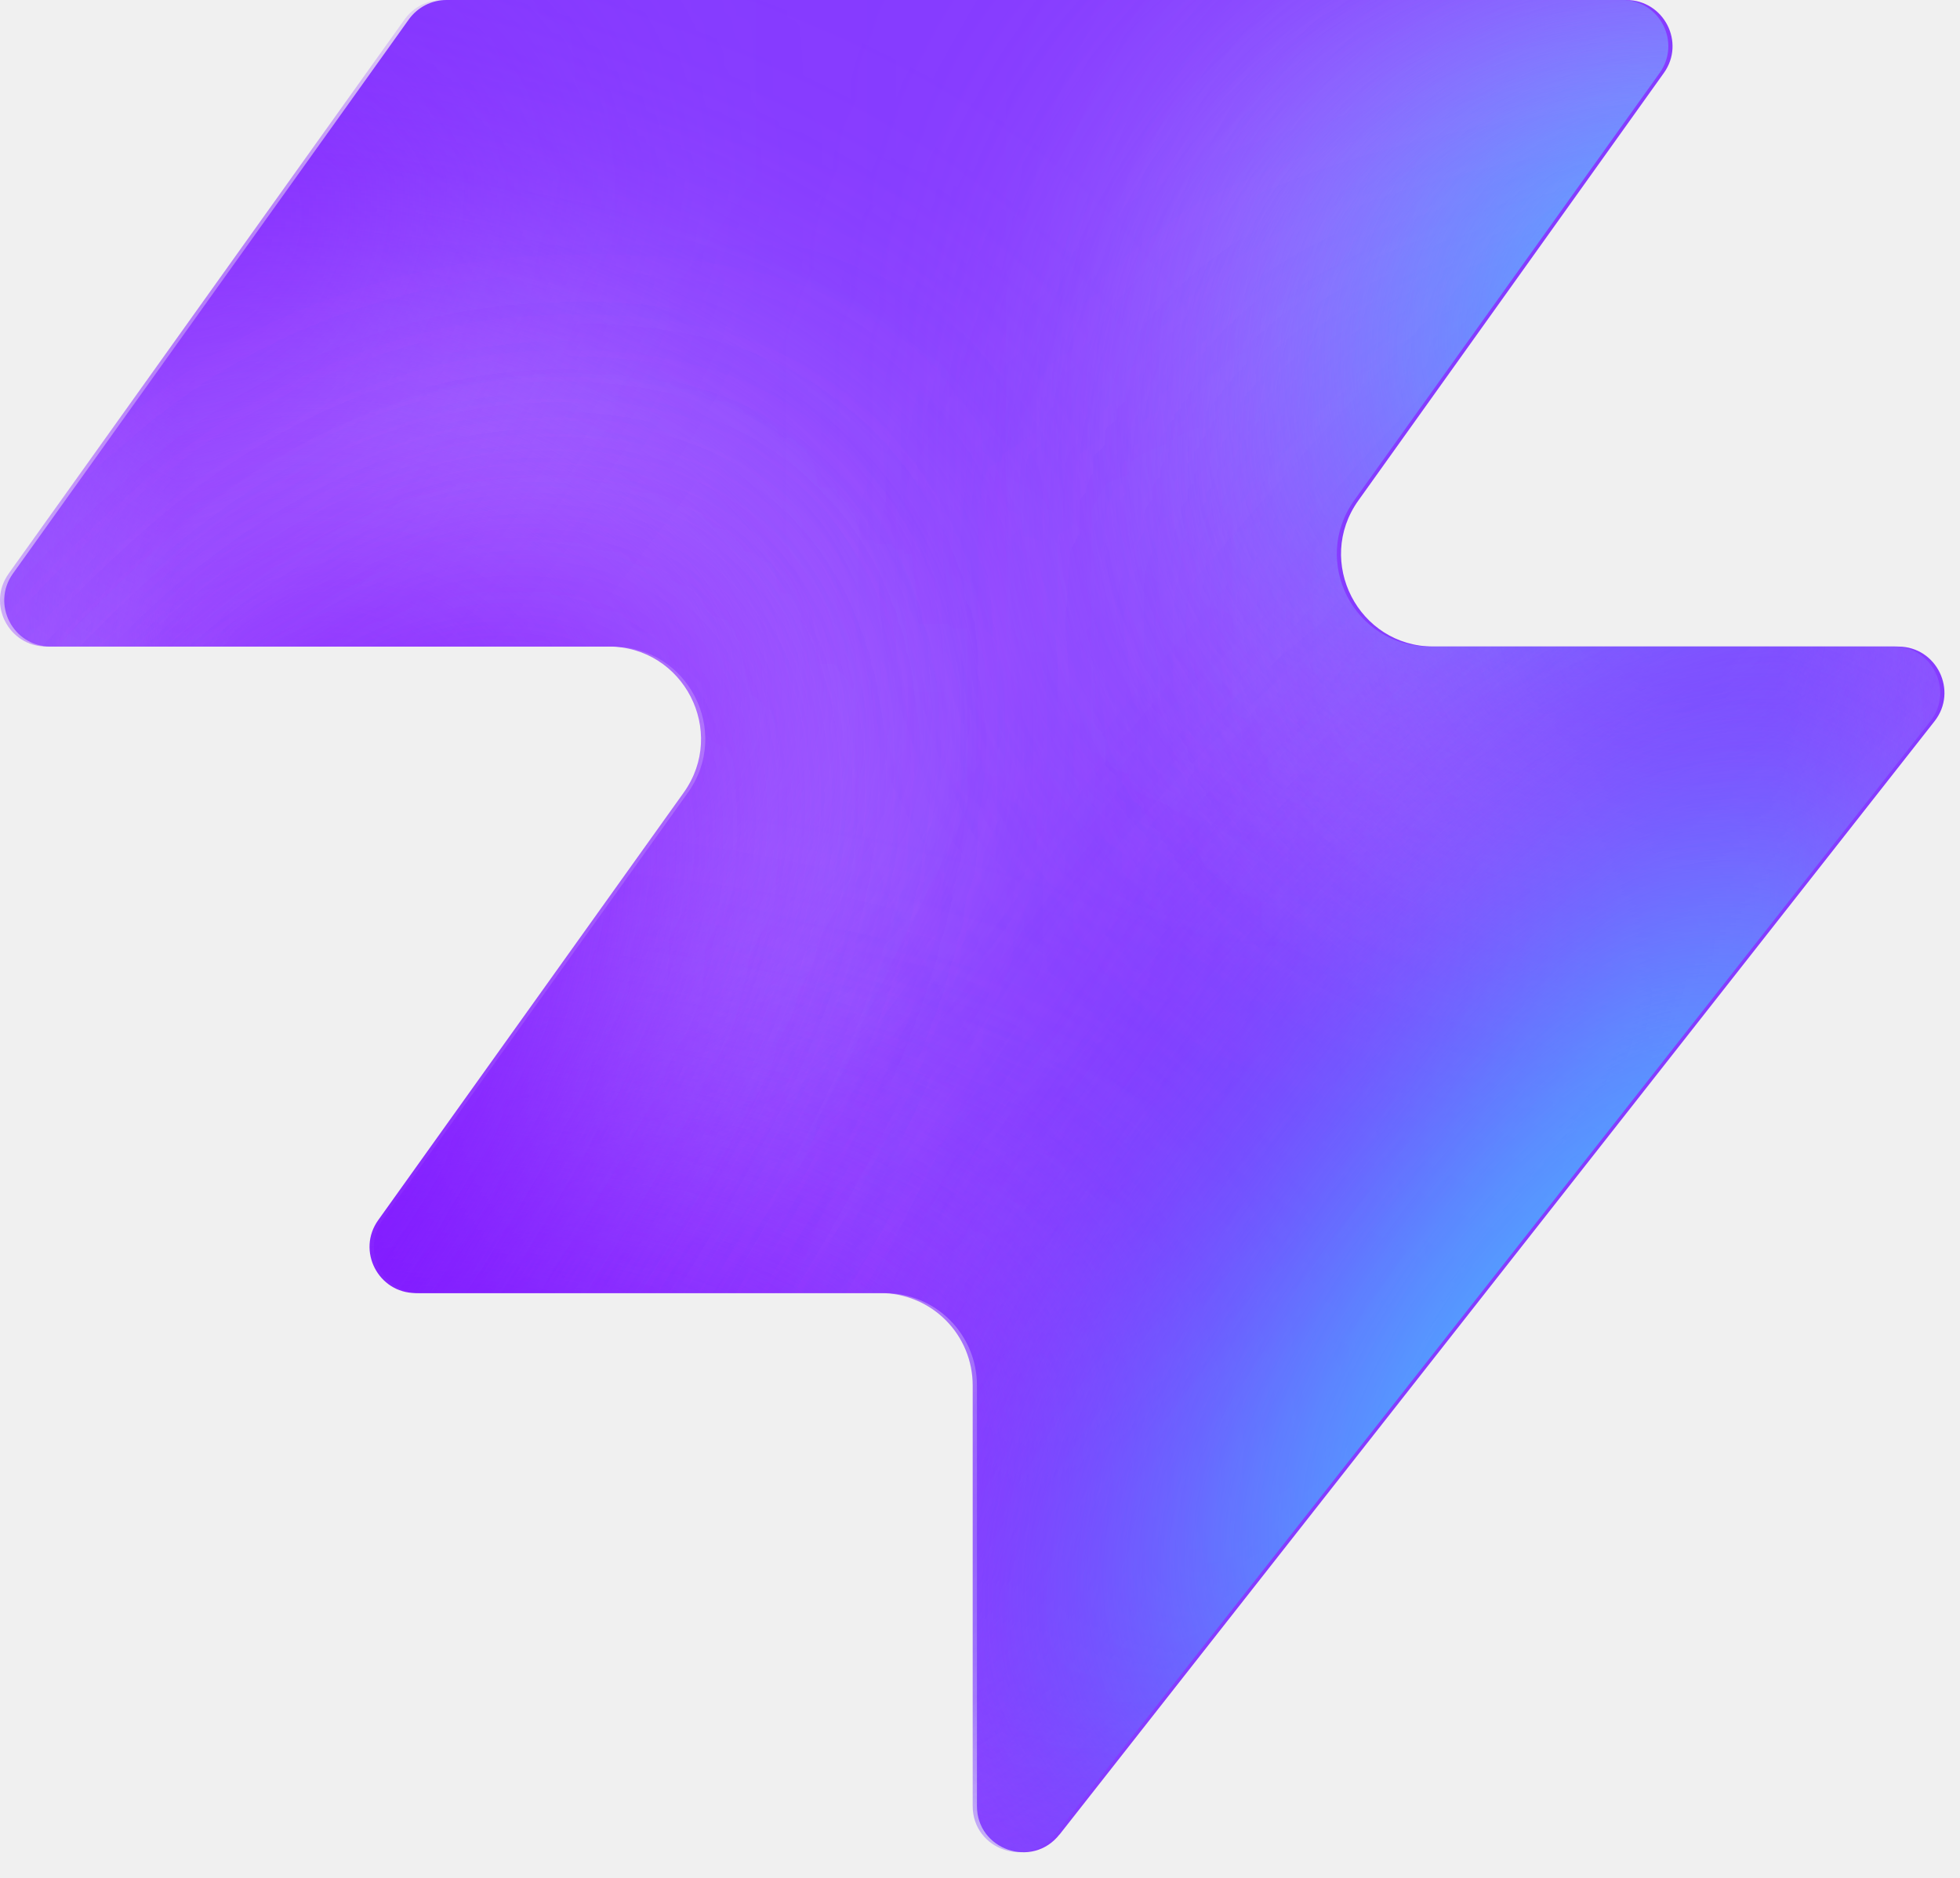
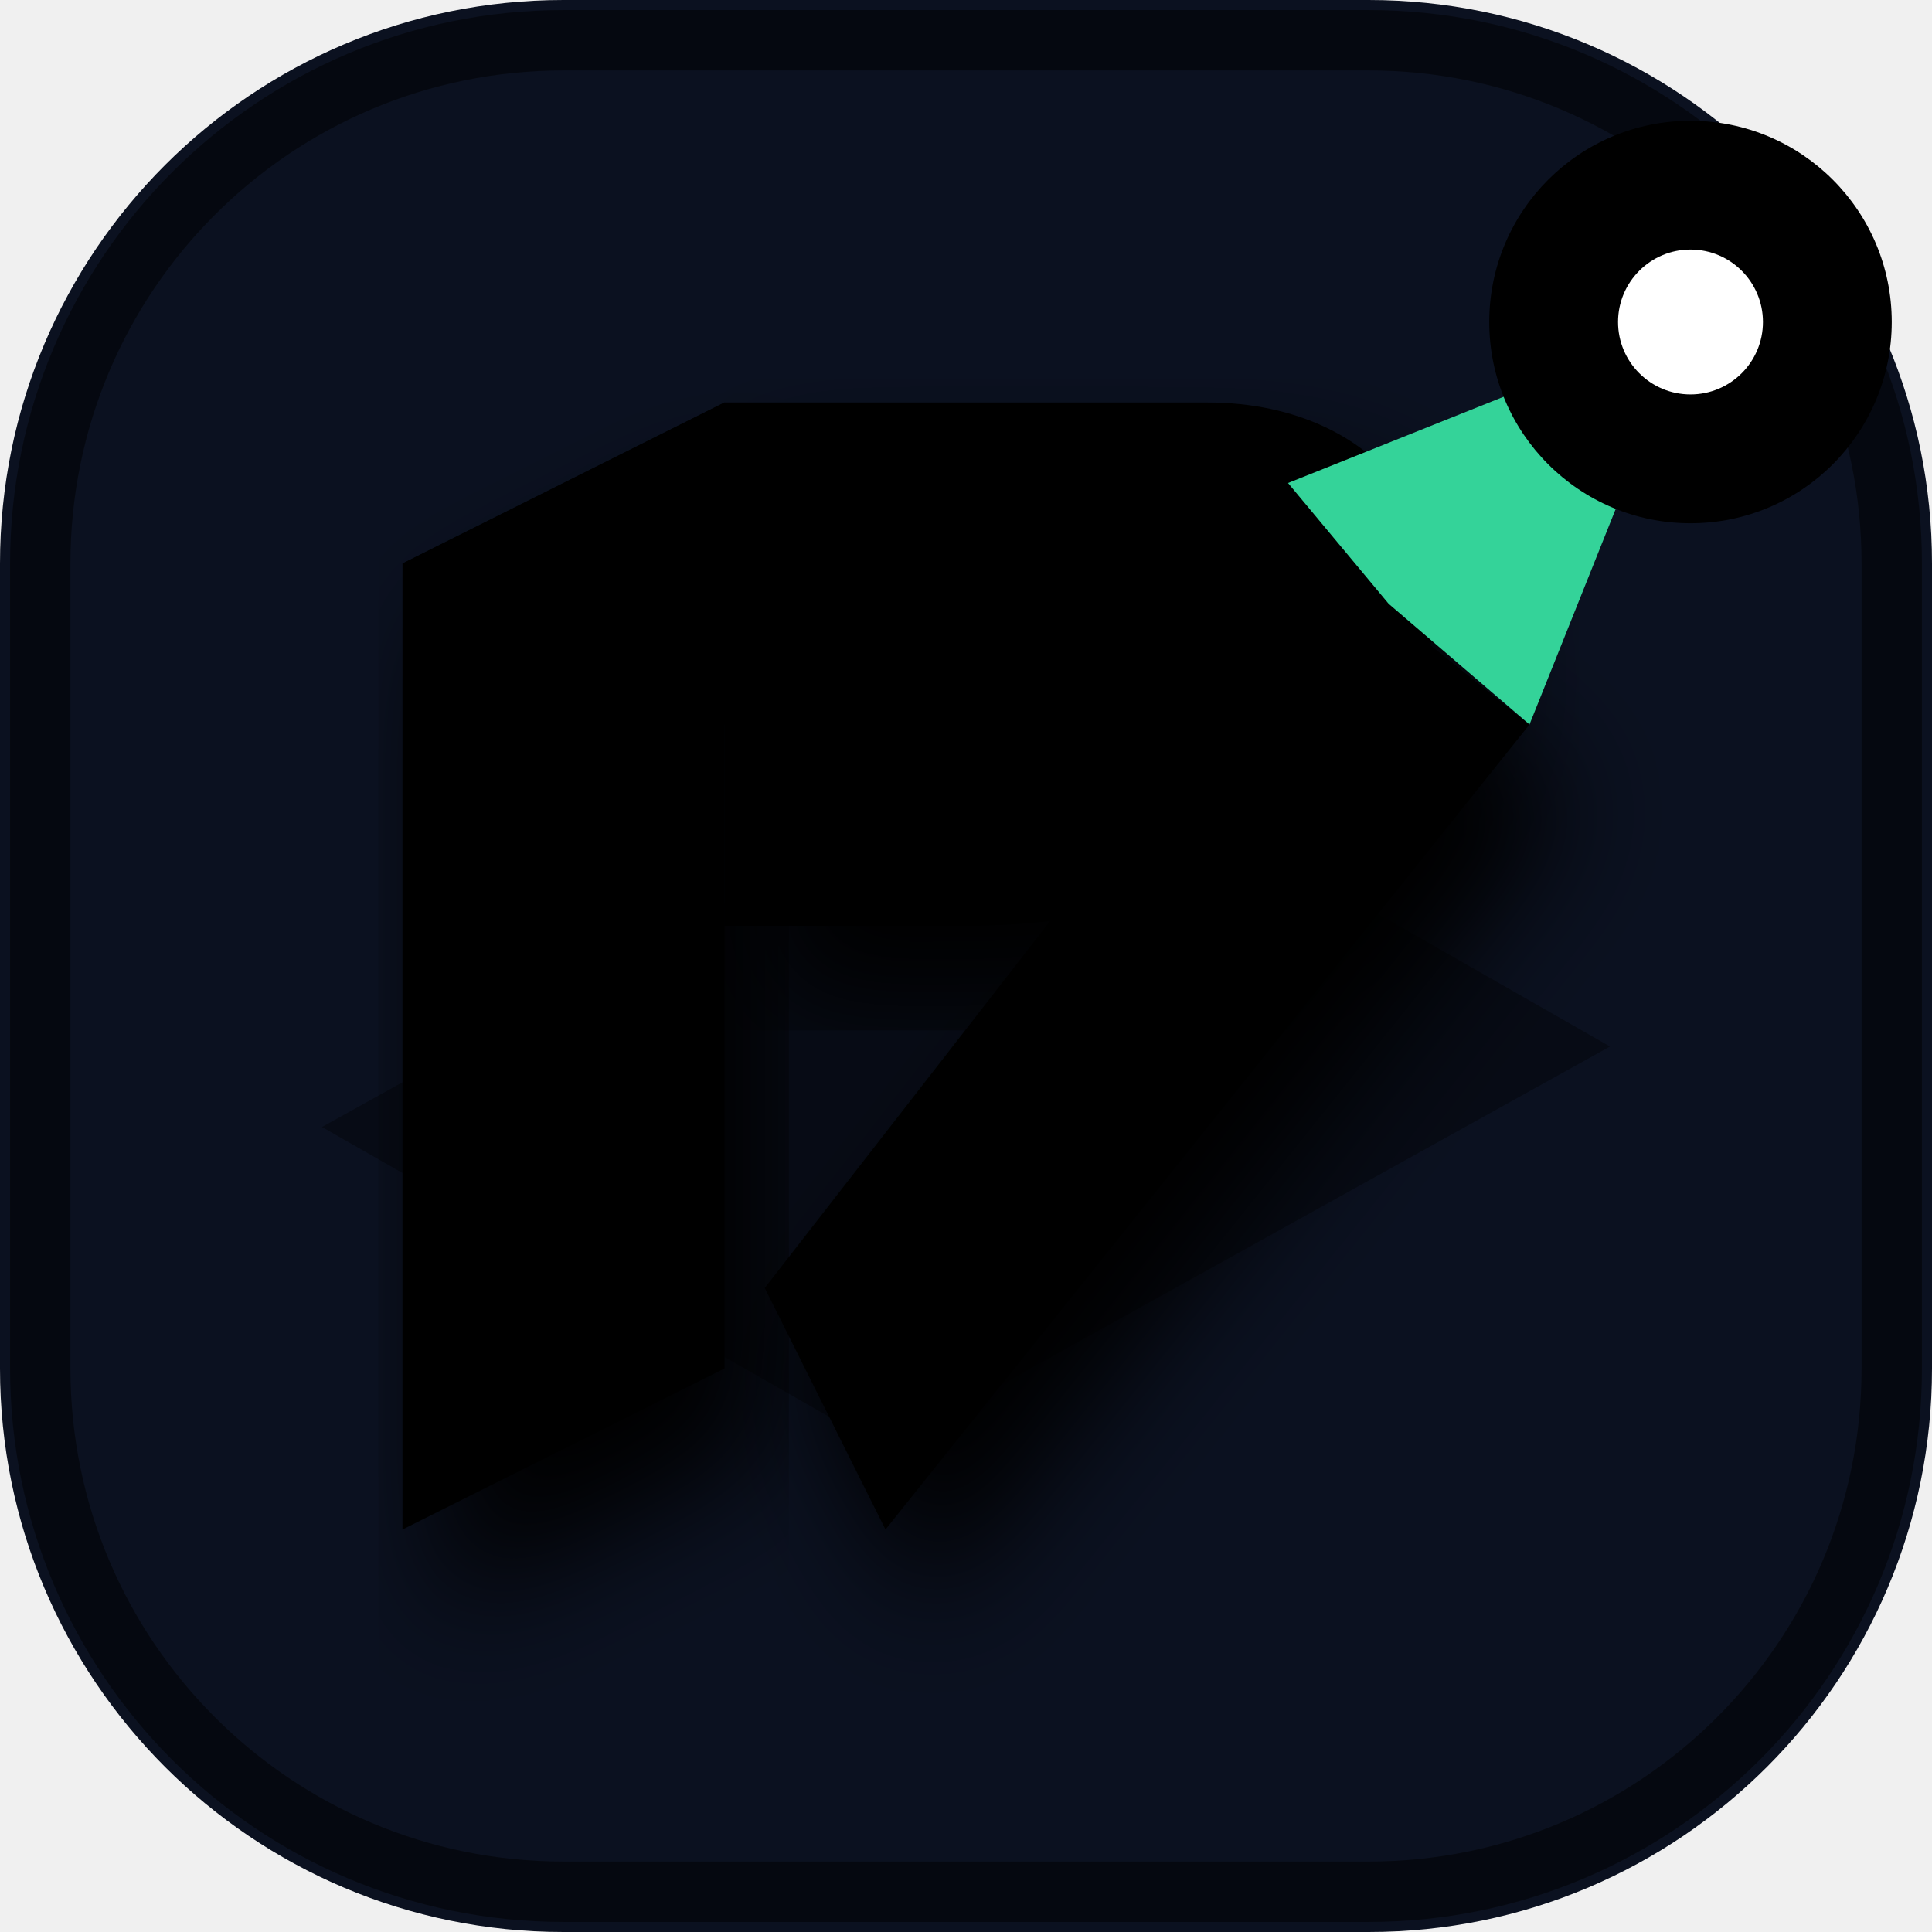
- <svg xmlns="http://www.w3.org/2000/svg" width="48" height="46" fill="none" viewBox="0 0 48 46">
-   <path fill="#863bff" d="M25.946 44.938c-.664.845-2.021.375-2.021-.698V33.937a2.26 2.26 0 0 0-2.262-2.262H10.287c-.92 0-1.456-1.04-.92-1.788l7.48-10.471c1.07-1.497 0-3.578-1.842-3.578H1.237c-.92 0-1.456-1.04-.92-1.788L10.013.474c.214-.297.556-.474.92-.474h28.894c.92 0 1.456 1.04.92 1.788l-7.48 10.471c-1.07 1.498 0 3.579 1.842 3.579h11.377c.943 0 1.473 1.088.89 1.83L25.947 44.94z" style="fill:#863bff;fill:color(display-p3 .525 .23 1);fill-opacity:1" />
-   <mask id="a" width="48" height="46" x="0" y="0" maskUnits="userSpaceOnUse" style="mask-type:alpha">
-     <path fill="#000" d="M25.842 44.938c-.664.844-2.021.375-2.021-.698V33.937a2.26 2.26 0 0 0-2.262-2.262H10.183c-.92 0-1.456-1.04-.92-1.788l7.48-10.471c1.07-1.498 0-3.579-1.842-3.579H1.133c-.92 0-1.456-1.04-.92-1.787L9.91.473c.214-.297.556-.474.92-.474h28.894c.92 0 1.456 1.04.92 1.788l-7.48 10.471c-1.07 1.498 0 3.578 1.842 3.578h11.377c.943 0 1.473 1.088.89 1.832L25.843 44.94z" style="fill:#000;fill-opacity:1" />
-   </mask>
-   <g mask="url(#a)">
-     <g filter="url(#b)">
-       <ellipse cx="5.508" cy="14.704" fill="#ede6ff" rx="5.508" ry="14.704" style="fill:#ede6ff;fill:color(display-p3 .927 .903 1);fill-opacity:1" transform="matrix(.00324 1 1 -.00324 -4.47 31.516)" />
-     </g>
-     <g filter="url(#c)">
-       <ellipse cx="10.399" cy="29.851" fill="#ede6ff" rx="10.399" ry="29.851" style="fill:#ede6ff;fill:color(display-p3 .927 .903 1);fill-opacity:1" transform="matrix(.00324 1 1 -.00324 -39.328 7.883)" />
-     </g>
-     <g filter="url(#d)">
-       <ellipse cx="5.508" cy="30.487" fill="#7e14ff" rx="5.508" ry="30.487" style="fill:#7e14ff;fill:color(display-p3 .492 .077 1);fill-opacity:1" transform="rotate(89.814 -25.913 -14.639)scale(1 -1)" />
-     </g>
-     <g filter="url(#e)">
-       <ellipse cx="5.508" cy="30.599" fill="#7e14ff" rx="5.508" ry="30.599" style="fill:#7e14ff;fill:color(display-p3 .492 .077 1);fill-opacity:1" transform="rotate(89.814 -32.644 -3.334)scale(1 -1)" />
-     </g>
-     <g filter="url(#f)">
-       <ellipse cx="5.508" cy="30.599" fill="#7e14ff" rx="5.508" ry="30.599" style="fill:#7e14ff;fill:color(display-p3 .492 .077 1);fill-opacity:1" transform="matrix(.00324 1 1 -.00324 -34.34 30.47)" />
-     </g>
-     <g filter="url(#g)">
-       <ellipse cx="14.072" cy="22.078" fill="#ede6ff" rx="14.072" ry="22.078" style="fill:#ede6ff;fill:color(display-p3 .927 .903 1);fill-opacity:1" transform="rotate(93.35 24.506 48.493)scale(-1 1)" />
-     </g>
-     <g filter="url(#h)">
-       <ellipse cx="3.47" cy="21.501" fill="#7e14ff" rx="3.47" ry="21.501" style="fill:#7e14ff;fill:color(display-p3 .492 .077 1);fill-opacity:1" transform="rotate(89.009 28.708 47.59)scale(-1 1)" />
-     </g>
-     <g filter="url(#i)">
-       <ellipse cx="3.47" cy="21.501" fill="#7e14ff" rx="3.47" ry="21.501" style="fill:#7e14ff;fill:color(display-p3 .492 .077 1);fill-opacity:1" transform="rotate(89.009 28.708 47.59)scale(-1 1)" />
-     </g>
-     <g filter="url(#j)">
-       <ellipse cx=".387" cy="8.972" fill="#7e14ff" rx="4.407" ry="29.108" style="fill:#7e14ff;fill:color(display-p3 .492 .077 1);fill-opacity:1" transform="rotate(39.51 .387 8.972)" />
-     </g>
-     <g filter="url(#k)">
-       <ellipse cx="47.523" cy="-6.092" fill="#7e14ff" rx="4.407" ry="29.108" style="fill:#7e14ff;fill:color(display-p3 .492 .077 1);fill-opacity:1" transform="rotate(37.892 47.523 -6.092)" />
-     </g>
-     <g filter="url(#l)">
-       <ellipse cx="41.412" cy="6.333" fill="#47bfff" rx="5.971" ry="9.665" style="fill:#47bfff;fill:color(display-p3 .28 .748 1);fill-opacity:1" transform="rotate(37.892 41.412 6.333)" />
-     </g>
-     <g filter="url(#m)">
-       <ellipse cx="-1.879" cy="38.332" fill="#7e14ff" rx="4.407" ry="29.108" style="fill:#7e14ff;fill:color(display-p3 .492 .077 1);fill-opacity:1" transform="rotate(37.892 -1.88 38.332)" />
-     </g>
-     <g filter="url(#n)">
-       <ellipse cx="-1.879" cy="38.332" fill="#7e14ff" rx="4.407" ry="29.108" style="fill:#7e14ff;fill:color(display-p3 .492 .077 1);fill-opacity:1" transform="rotate(37.892 -1.88 38.332)" />
-     </g>
-     <g filter="url(#o)">
-       <ellipse cx="35.651" cy="29.907" fill="#7e14ff" rx="4.407" ry="29.108" style="fill:#7e14ff;fill:color(display-p3 .492 .077 1);fill-opacity:1" transform="rotate(37.892 35.651 29.907)" />
-     </g>
-     <g filter="url(#p)">
-       <ellipse cx="38.418" cy="32.4" fill="#47bfff" rx="5.971" ry="15.297" style="fill:#47bfff;fill:color(display-p3 .28 .748 1);fill-opacity:1" transform="rotate(37.892 38.418 32.4)" />
-     </g>
-   </g>
+ <svg xmlns="http://www.w3.org/2000/svg" viewBox="0 0 48 48" fill="none">
  <defs>
-     <filter id="b" width="60.045" height="41.654" x="-19.77" y="16.149" color-interpolation-filters="sRGB" filterUnits="userSpaceOnUse">
-       <feFlood flood-opacity="0" result="BackgroundImageFix" />
-       <feBlend in="SourceGraphic" in2="BackgroundImageFix" result="shape" />
-       <feGaussianBlur result="effect1_foregroundBlur_2002_17158" stdDeviation="7.659" />
-     </filter>
-     <filter id="c" width="90.34" height="51.437" x="-54.613" y="-7.533" color-interpolation-filters="sRGB" filterUnits="userSpaceOnUse">
-       <feFlood flood-opacity="0" result="BackgroundImageFix" />
-       <feBlend in="SourceGraphic" in2="BackgroundImageFix" result="shape" />
-       <feGaussianBlur result="effect1_foregroundBlur_2002_17158" stdDeviation="7.659" />
-     </filter>
-     <filter id="d" width="79.355" height="29.4" x="-49.64" y="2.03" color-interpolation-filters="sRGB" filterUnits="userSpaceOnUse">
-       <feFlood flood-opacity="0" result="BackgroundImageFix" />
-       <feBlend in="SourceGraphic" in2="BackgroundImageFix" result="shape" />
-       <feGaussianBlur result="effect1_foregroundBlur_2002_17158" stdDeviation="4.596" />
-     </filter>
-     <filter id="e" width="79.579" height="29.4" x="-45.045" y="20.029" color-interpolation-filters="sRGB" filterUnits="userSpaceOnUse">
-       <feFlood flood-opacity="0" result="BackgroundImageFix" />
-       <feBlend in="SourceGraphic" in2="BackgroundImageFix" result="shape" />
-       <feGaussianBlur result="effect1_foregroundBlur_2002_17158" stdDeviation="4.596" />
-     </filter>
-     <filter id="f" width="79.579" height="29.4" x="-43.513" y="21.178" color-interpolation-filters="sRGB" filterUnits="userSpaceOnUse">
-       <feFlood flood-opacity="0" result="BackgroundImageFix" />
-       <feBlend in="SourceGraphic" in2="BackgroundImageFix" result="shape" />
-       <feGaussianBlur result="effect1_foregroundBlur_2002_17158" stdDeviation="4.596" />
-     </filter>
-     <filter id="g" width="74.749" height="58.852" x="15.756" y="-17.901" color-interpolation-filters="sRGB" filterUnits="userSpaceOnUse">
-       <feFlood flood-opacity="0" result="BackgroundImageFix" />
-       <feBlend in="SourceGraphic" in2="BackgroundImageFix" result="shape" />
-       <feGaussianBlur result="effect1_foregroundBlur_2002_17158" stdDeviation="7.659" />
-     </filter>
-     <filter id="h" width="61.377" height="25.362" x="23.548" y="2.284" color-interpolation-filters="sRGB" filterUnits="userSpaceOnUse">
-       <feFlood flood-opacity="0" result="BackgroundImageFix" />
-       <feBlend in="SourceGraphic" in2="BackgroundImageFix" result="shape" />
-       <feGaussianBlur result="effect1_foregroundBlur_2002_17158" stdDeviation="4.596" />
-     </filter>
-     <filter id="i" width="61.377" height="25.362" x="23.548" y="2.284" color-interpolation-filters="sRGB" filterUnits="userSpaceOnUse">
-       <feFlood flood-opacity="0" result="BackgroundImageFix" />
-       <feBlend in="SourceGraphic" in2="BackgroundImageFix" result="shape" />
-       <feGaussianBlur result="effect1_foregroundBlur_2002_17158" stdDeviation="4.596" />
-     </filter>
-     <filter id="j" width="56.045" height="63.649" x="-27.636" y="-22.853" color-interpolation-filters="sRGB" filterUnits="userSpaceOnUse">
-       <feFlood flood-opacity="0" result="BackgroundImageFix" />
-       <feBlend in="SourceGraphic" in2="BackgroundImageFix" result="shape" />
-       <feGaussianBlur result="effect1_foregroundBlur_2002_17158" stdDeviation="4.596" />
-     </filter>
-     <filter id="k" width="54.814" height="64.646" x="20.116" y="-38.415" color-interpolation-filters="sRGB" filterUnits="userSpaceOnUse">
-       <feFlood flood-opacity="0" result="BackgroundImageFix" />
-       <feBlend in="SourceGraphic" in2="BackgroundImageFix" result="shape" />
-       <feGaussianBlur result="effect1_foregroundBlur_2002_17158" stdDeviation="4.596" />
-     </filter>
-     <filter id="l" width="33.541" height="35.313" x="24.641" y="-11.323" color-interpolation-filters="sRGB" filterUnits="userSpaceOnUse">
-       <feFlood flood-opacity="0" result="BackgroundImageFix" />
-       <feBlend in="SourceGraphic" in2="BackgroundImageFix" result="shape" />
-       <feGaussianBlur result="effect1_foregroundBlur_2002_17158" stdDeviation="4.596" />
-     </filter>
-     <filter id="m" width="54.814" height="64.646" x="-29.286" y="6.009" color-interpolation-filters="sRGB" filterUnits="userSpaceOnUse">
-       <feFlood flood-opacity="0" result="BackgroundImageFix" />
-       <feBlend in="SourceGraphic" in2="BackgroundImageFix" result="shape" />
-       <feGaussianBlur result="effect1_foregroundBlur_2002_17158" stdDeviation="4.596" />
-     </filter>
-     <filter id="n" width="54.814" height="64.646" x="-29.286" y="6.009" color-interpolation-filters="sRGB" filterUnits="userSpaceOnUse">
-       <feFlood flood-opacity="0" result="BackgroundImageFix" />
-       <feBlend in="SourceGraphic" in2="BackgroundImageFix" result="shape" />
-       <feGaussianBlur result="effect1_foregroundBlur_2002_17158" stdDeviation="4.596" />
-     </filter>
-     <filter id="o" width="54.814" height="64.646" x="8.244" y="-2.416" color-interpolation-filters="sRGB" filterUnits="userSpaceOnUse">
-       <feFlood flood-opacity="0" result="BackgroundImageFix" />
-       <feBlend in="SourceGraphic" in2="BackgroundImageFix" result="shape" />
-       <feGaussianBlur result="effect1_foregroundBlur_2002_17158" stdDeviation="4.596" />
-     </filter>
-     <filter id="p" width="39.409" height="43.623" x="18.713" y="10.588" color-interpolation-filters="sRGB" filterUnits="userSpaceOnUse">
-       <feFlood flood-opacity="0" result="BackgroundImageFix" />
-       <feBlend in="SourceGraphic" in2="BackgroundImageFix" result="shape" />
-       <feGaussianBlur result="effect1_foregroundBlur_2002_17158" stdDeviation="4.596" />
+     <linearGradient id="pkTop" x1="0" y1="0" x2="48" y2="24" gradientUnits="userSpaceOnUse">
+       <stop offset="0%" stopColor="#38BDF8" />
+       <stop offset="50%" stopColor="#818CF8" />
+       <stop offset="100%" stopColor="#C084FC" />
+     </linearGradient>
+     <linearGradient id="pkLeft" x1="6" y1="12" x2="24" y2="44" gradientUnits="userSpaceOnUse">
+       <stop offset="0%" stopColor="#4F46E5" />
+       <stop offset="100%" stopColor="#1E1B4B" />
+     </linearGradient>
+     <linearGradient id="pkPath" x1="20" y1="40" x2="42" y2="8" gradientUnits="userSpaceOnUse">
+       <stop offset="0%" stopColor="#06B6D4" />
+       <stop offset="60%" stopColor="#10B981" />
+       <stop offset="100%" stopColor="#34D399" />
+     </linearGradient>
+     <radialGradient id="pkStar" cx="50%" cy="50%" r="50%">
+       <stop offset="0%" stopColor="#FFFFFF" />
+       <stop offset="40%" stopColor="#67E8F9" />
+       <stop offset="100%" stopColor="#06B6D4" stopOpacity="0" />
+     </radialGradient>
+     <filter id="pkShadow" x="-20%" y="-20%" width="140%" height="140%">
+       <feDropShadow dx="1" dy="2" stdDeviation="1.5" floodColor="#000" floodOpacity="0.5" />
    </filter>
  </defs>
+   <rect width="48" height="48" rx="14" fill="#0B1120" />
+   <rect x="1" y="1" width="46" height="46" rx="13" stroke="url(#pkTop)" stroke-width="1.5" stroke-opacity="0.5" />
+   <path d="M8 28L22 36L40 26L26 18L8 28Z" fill="url(#pkLeft)" opacity="0.35" />
+   <path d="M10 14L18 10V34L10 38V14Z" fill="url(#pkLeft)" filter="url(#pkShadow)" />
+   <path d="M10 14L18 10L26 14L18 18L10 14Z" fill="url(#pkTop)" />
+   <path d="M18 10H30C34.4 10 37 13.5 35 17.5C33.2 21 29 23 24 23H18V10Z" fill="url(#pkTop)" filter="url(#pkShadow)" />
+   <path d="M22 38L38 18L33 14L19 32L22 38Z" fill="url(#pkPath)" filter="url(#pkShadow)" />
+   <path d="M38 18L42 8L32 12L34.5 15L38 18Z" fill="#34D399" />
+   <circle cx="42" cy="8" r="5" fill="url(#pkStar)" />
+   <circle cx="42" cy="8" r="1.8" fill="#FFFFFF" />
</svg>
